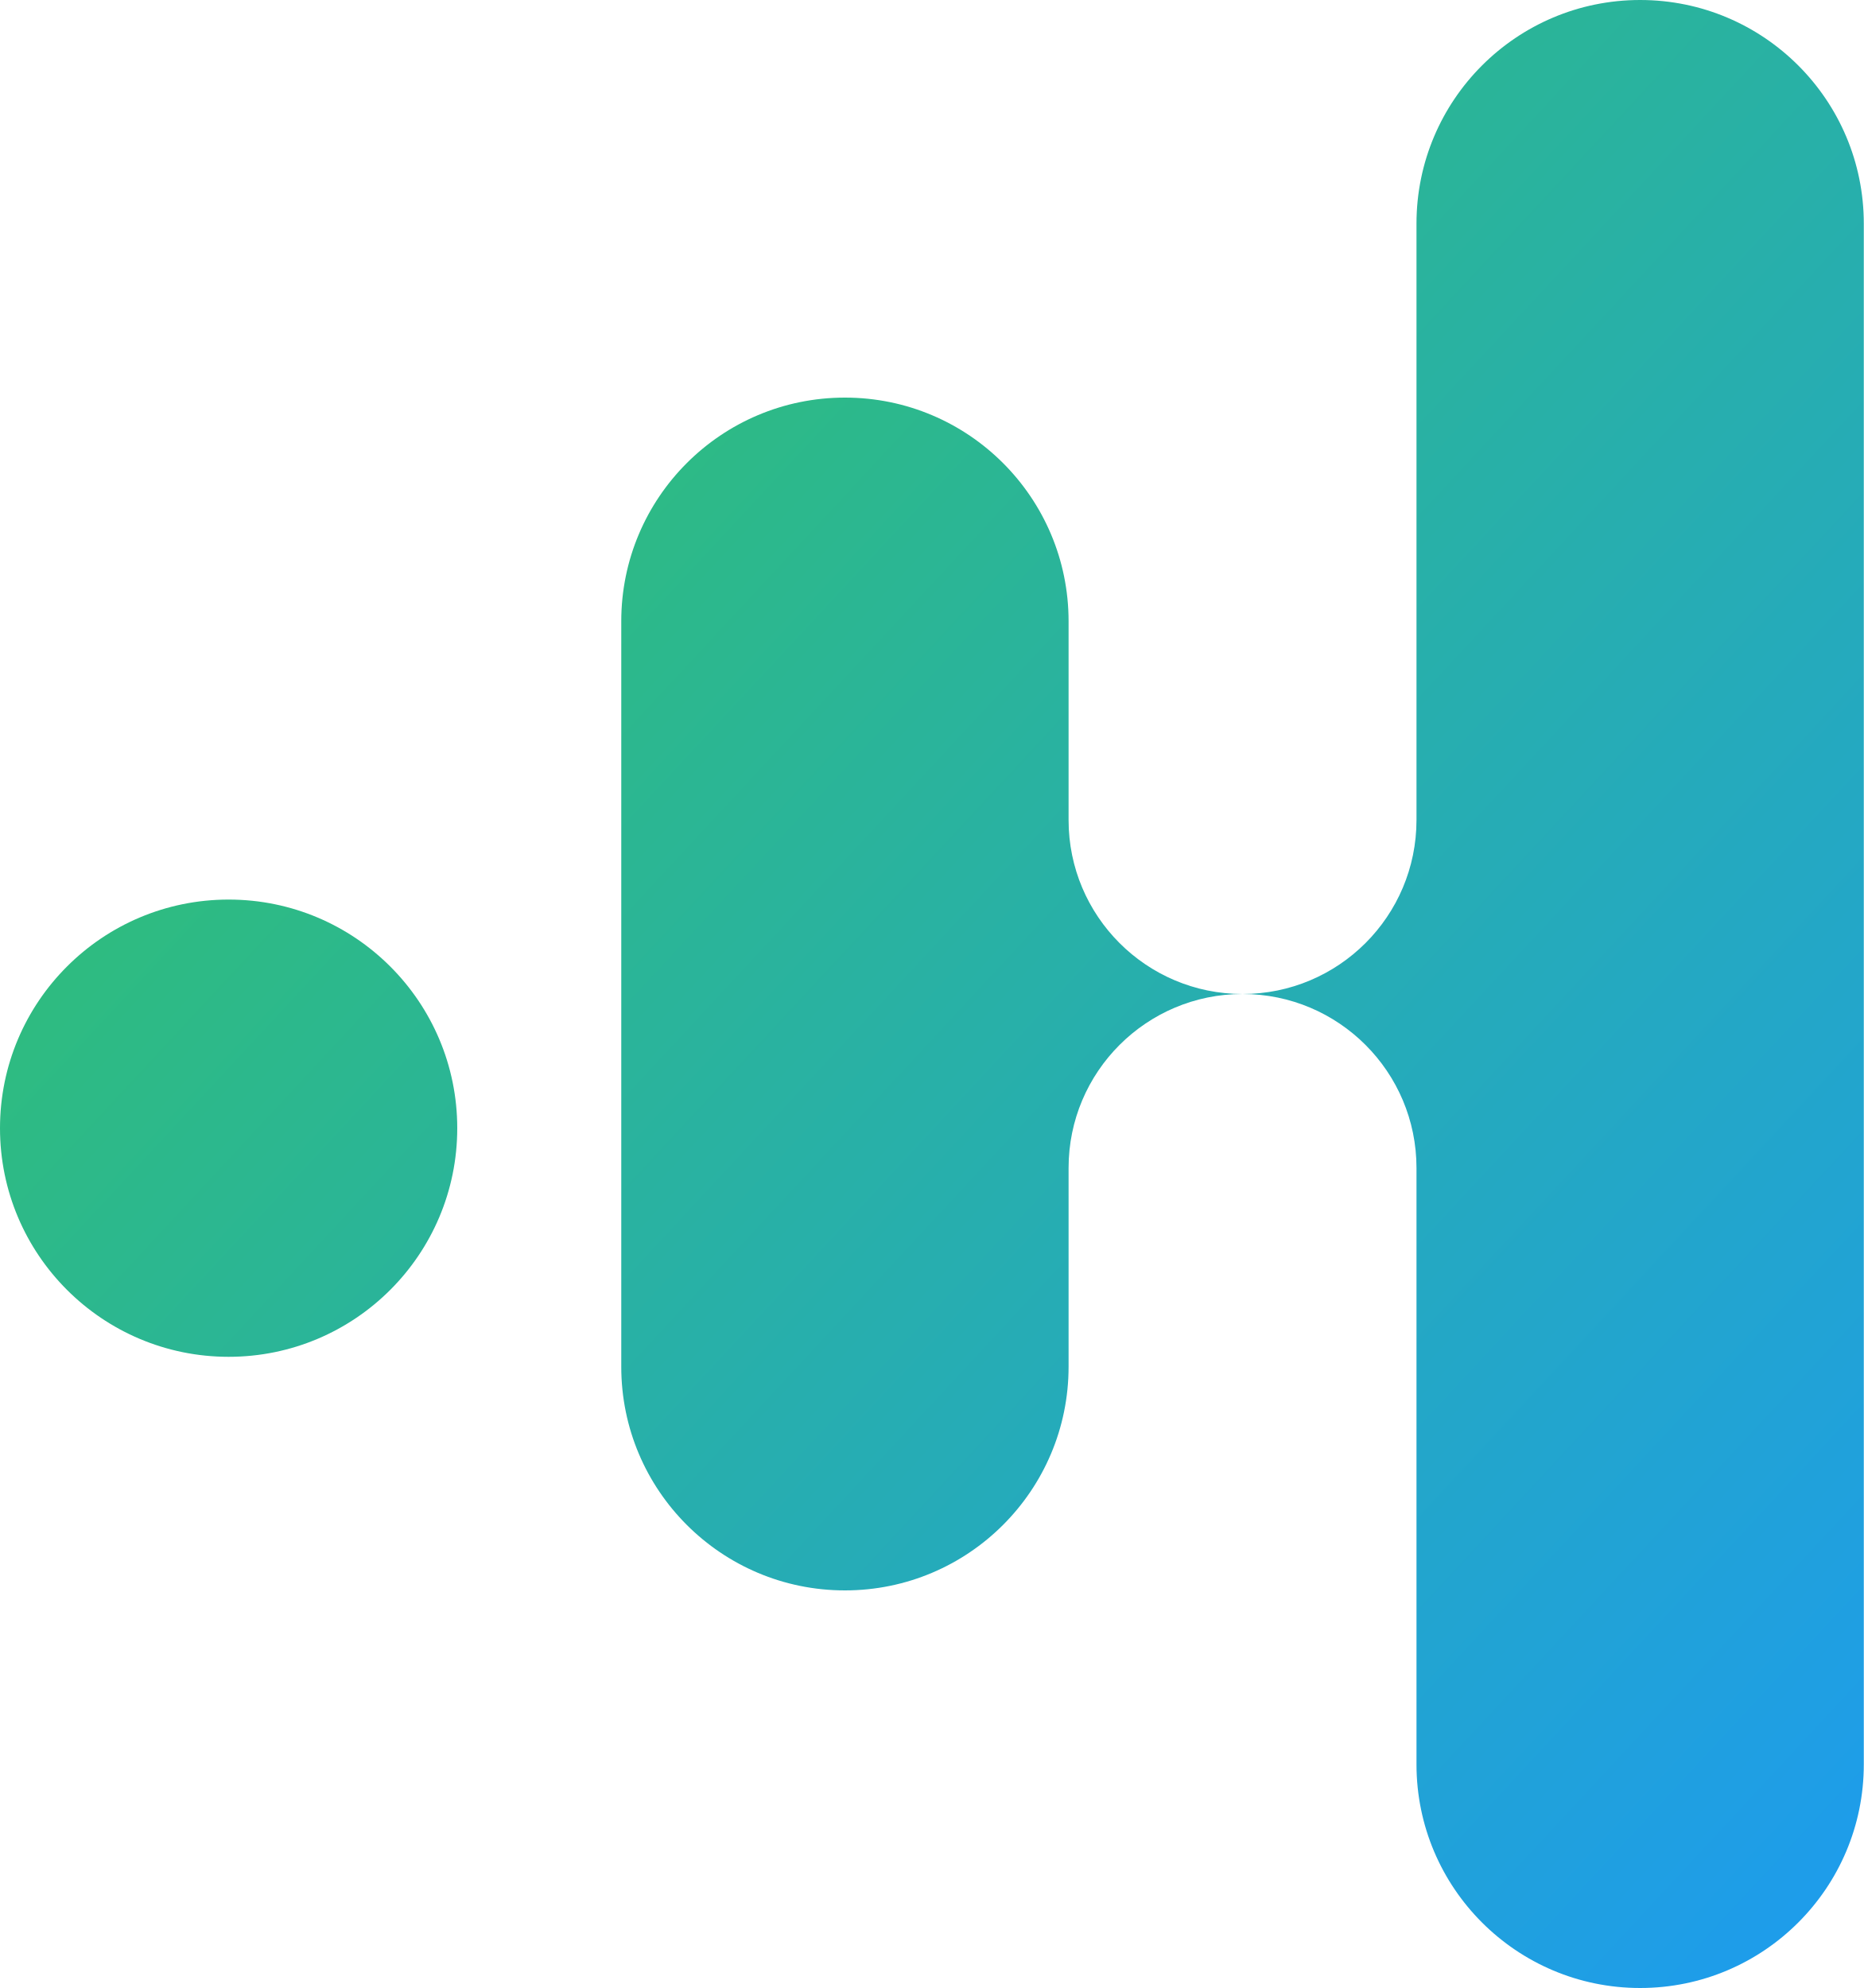
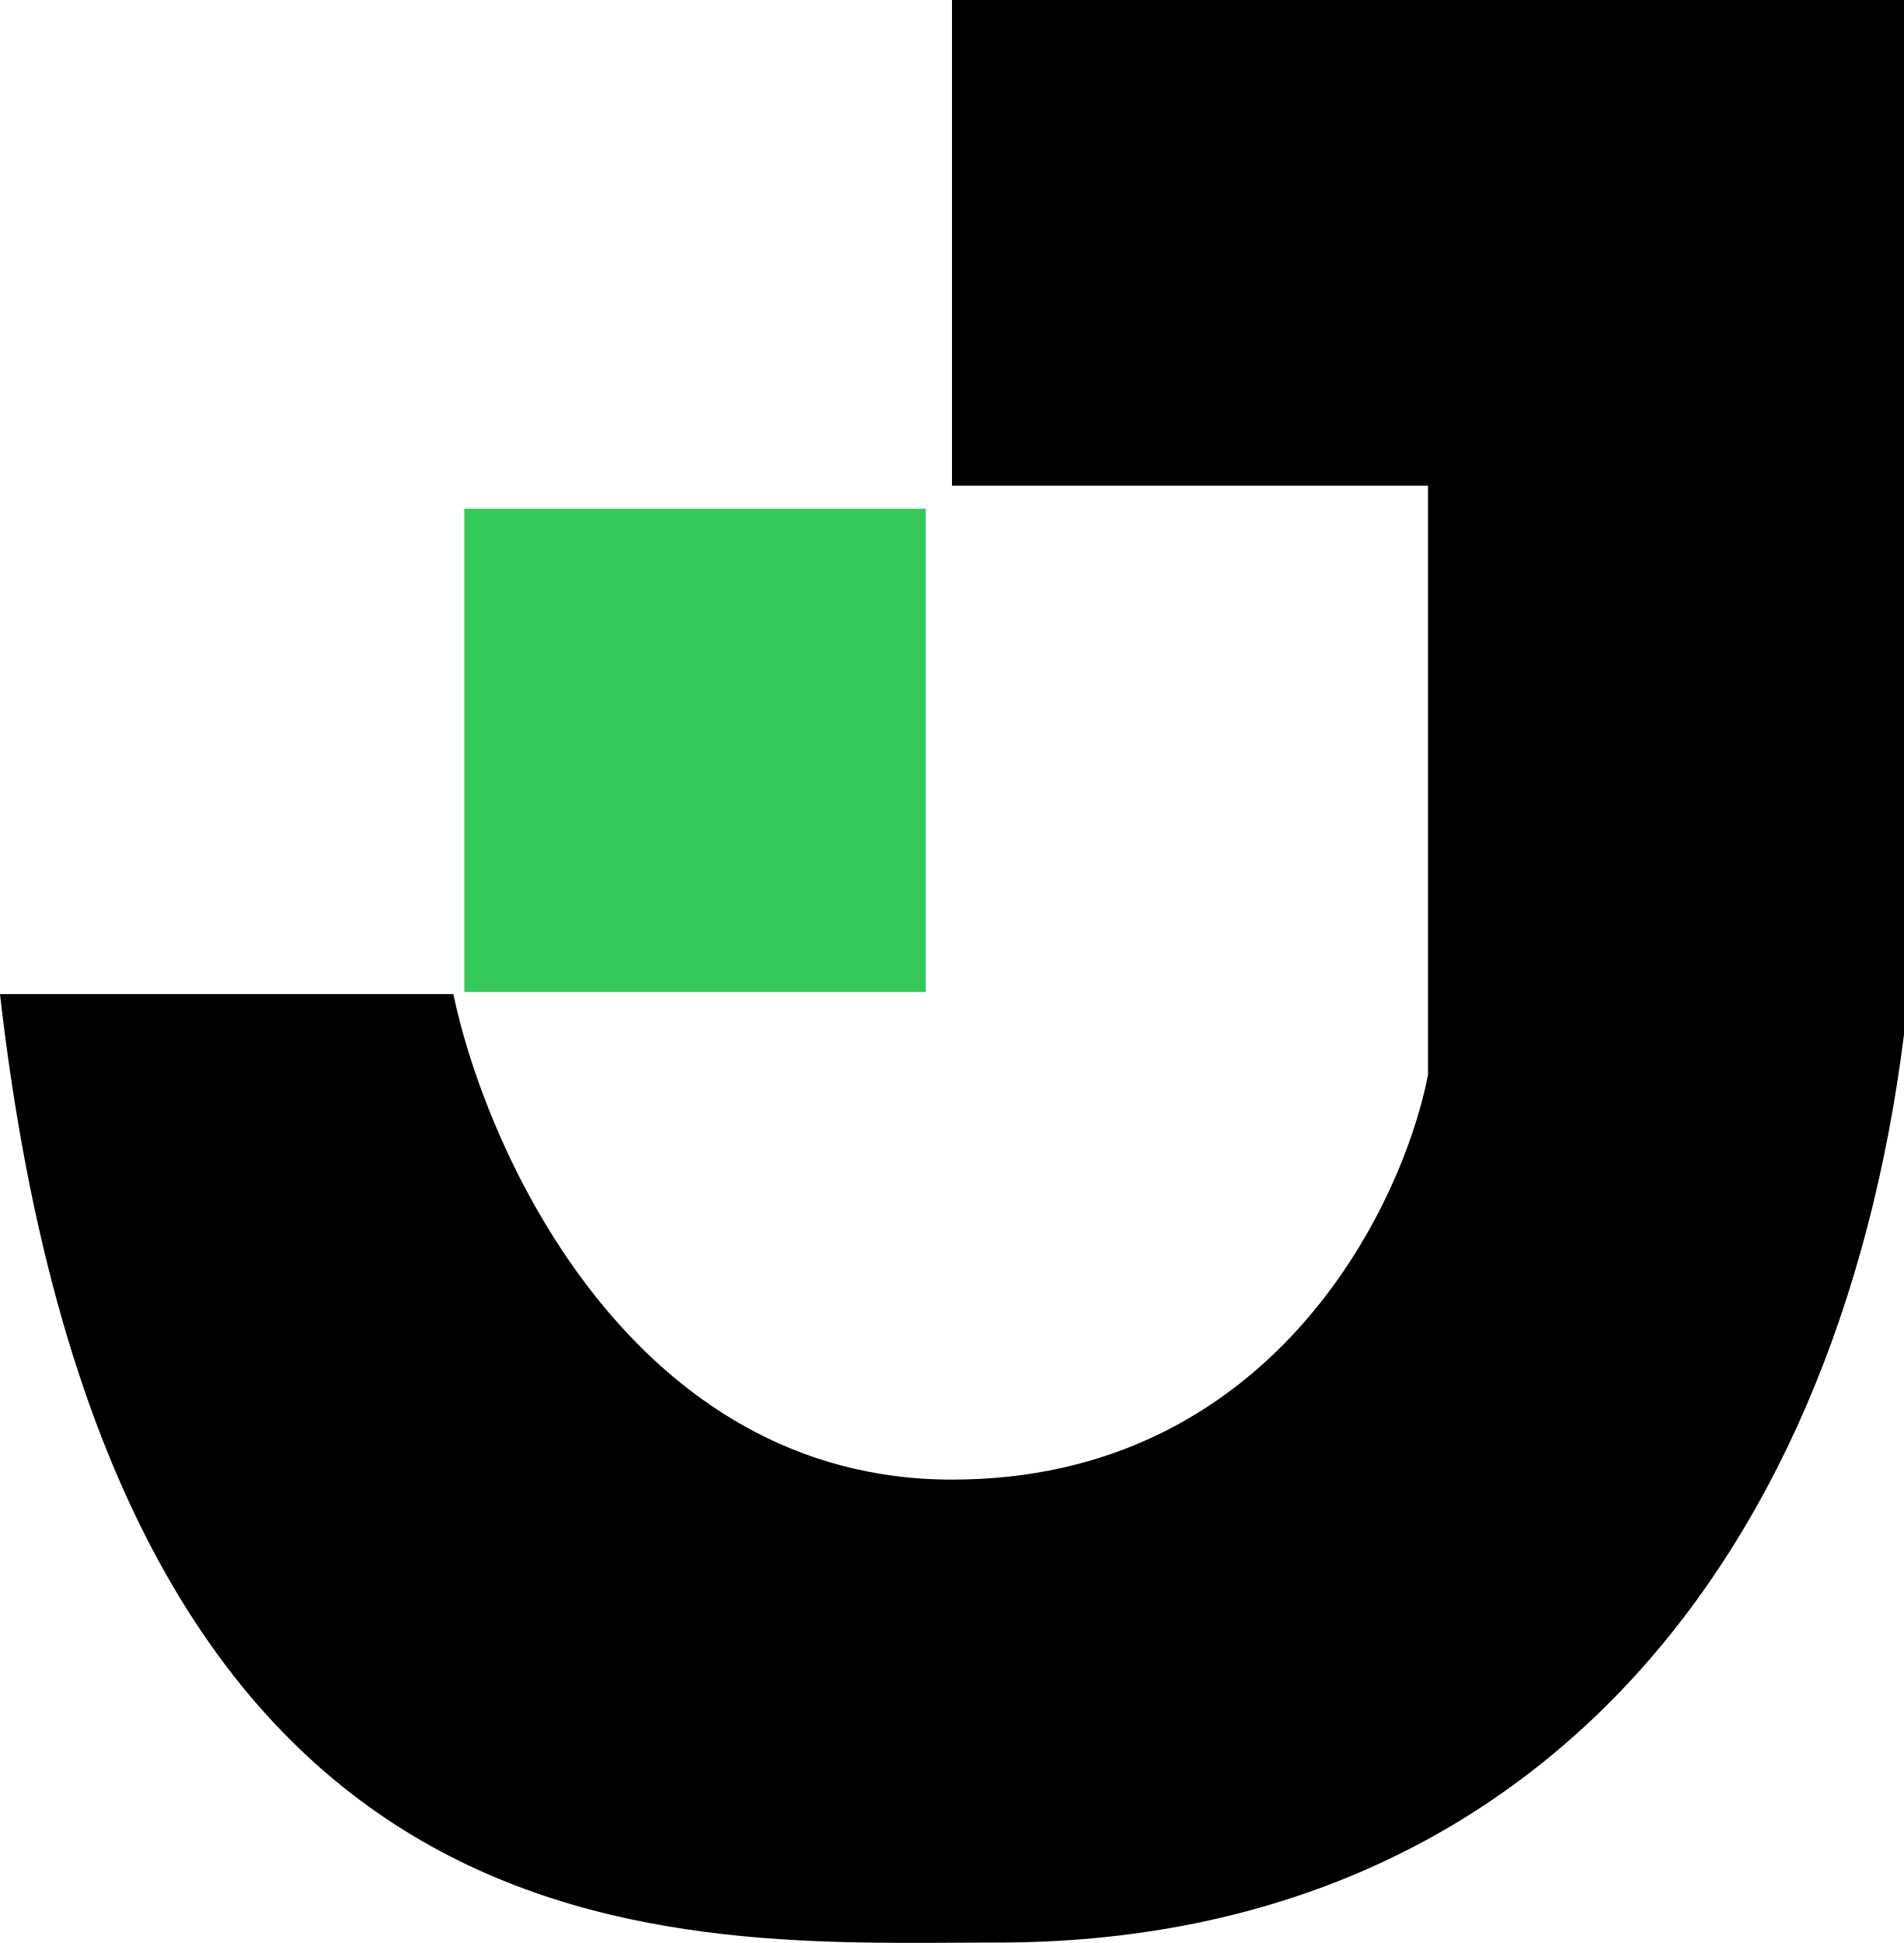
- <svg xmlns="http://www.w3.org/2000/svg" width="375" height="400" viewBox="0 0 375 400" fill="none">
-   <defs>
-     <linearGradient id="logo-gradient" x1="0%" y1="0%" x2="100%" y2="100%">
-       <stop offset="0%" stop-color="#34c759" />
-       <stop offset="100%" stop-color="#1d9bf0" />
-     </linearGradient>
-   </defs>
-   <path d="M46 273c25.405 0 46-20.595 46-46s-20.595-46-46-46-46 20.595-46 46 20.595 46 46 46m169-148a45 45 0 1 0-90 0v150a45 45 0 1 0 90 0v-40a35 35 0 1 1 70 0v120a45 45 0 1 0 90 0V45a45 45 0 1 0-90 0v120a35.003 35.003 0 0 1-35 35 35 35 0 0 1-35-35z" fill="url(#logo-gradient)" />
+ <svg xmlns="http://www.w3.org/2000/svg" viewBox="0 0 1372 1400">
+   <path d="M1372 0H686v349.912h343v424.685c-19.06 97.171-114.333 291.513-343 291.513S351.167 832.9 326.667 716.294H0c81.667 716.296 490 683.386 718.667 683.386 375.663 0 604.333-265.03 653.333-654.29z" fill="currentColor" />
+   <rect x="334.576" y="366.57" width="332.534" height="348.19" fill="#34c759" />
</svg>
